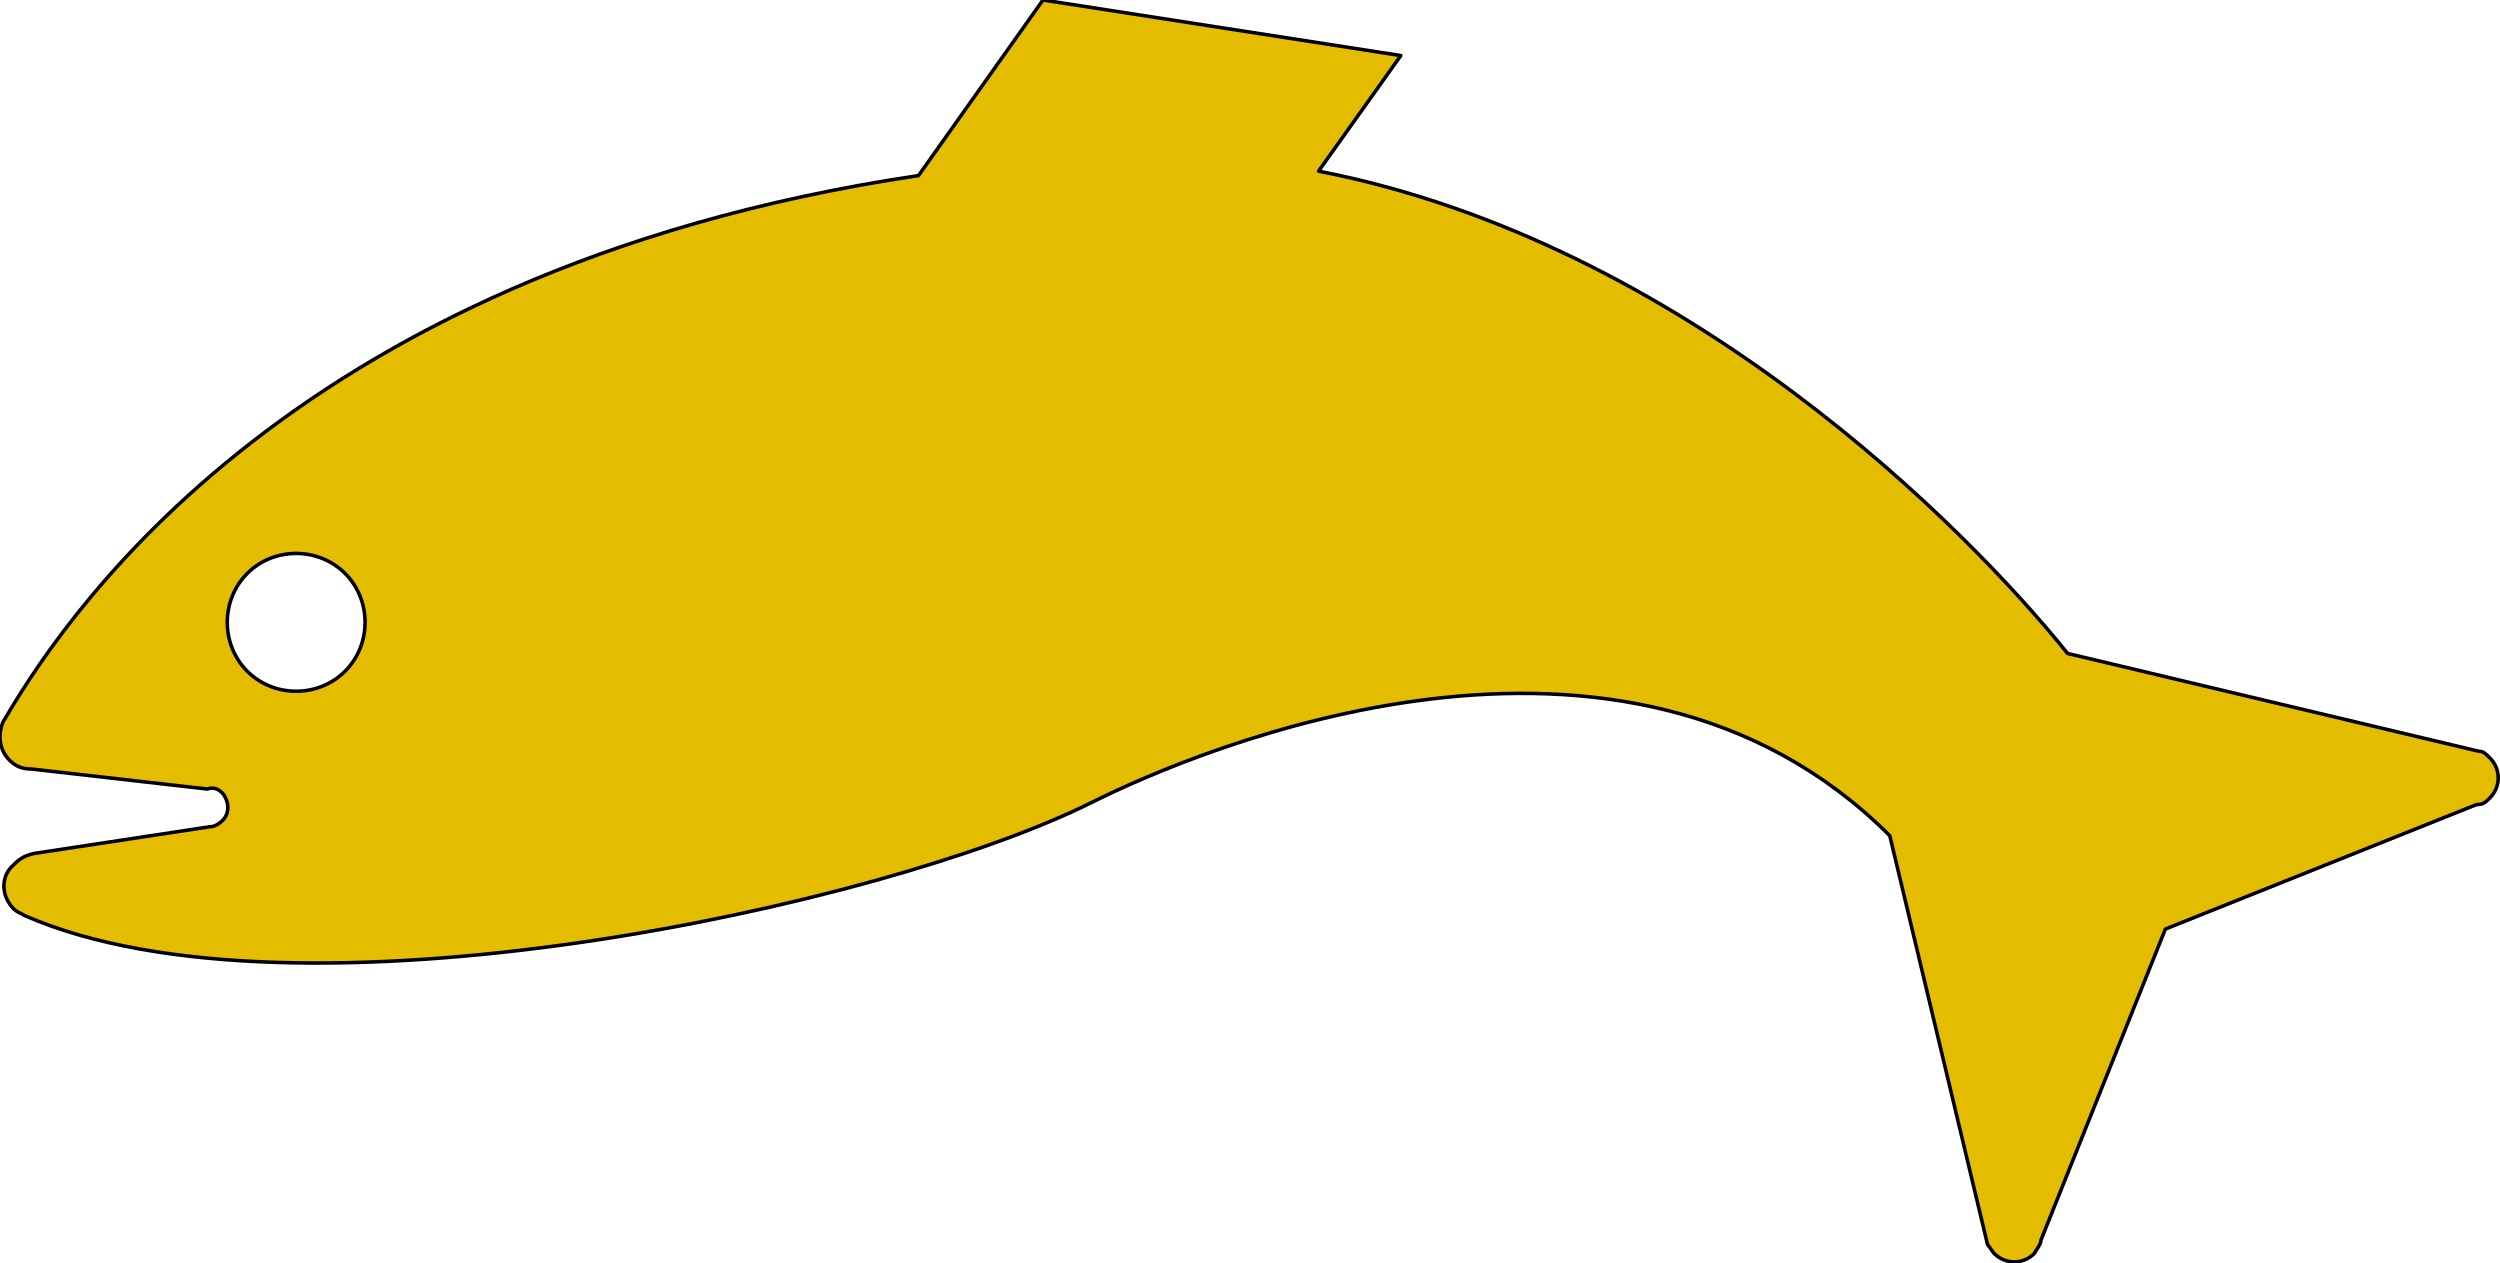
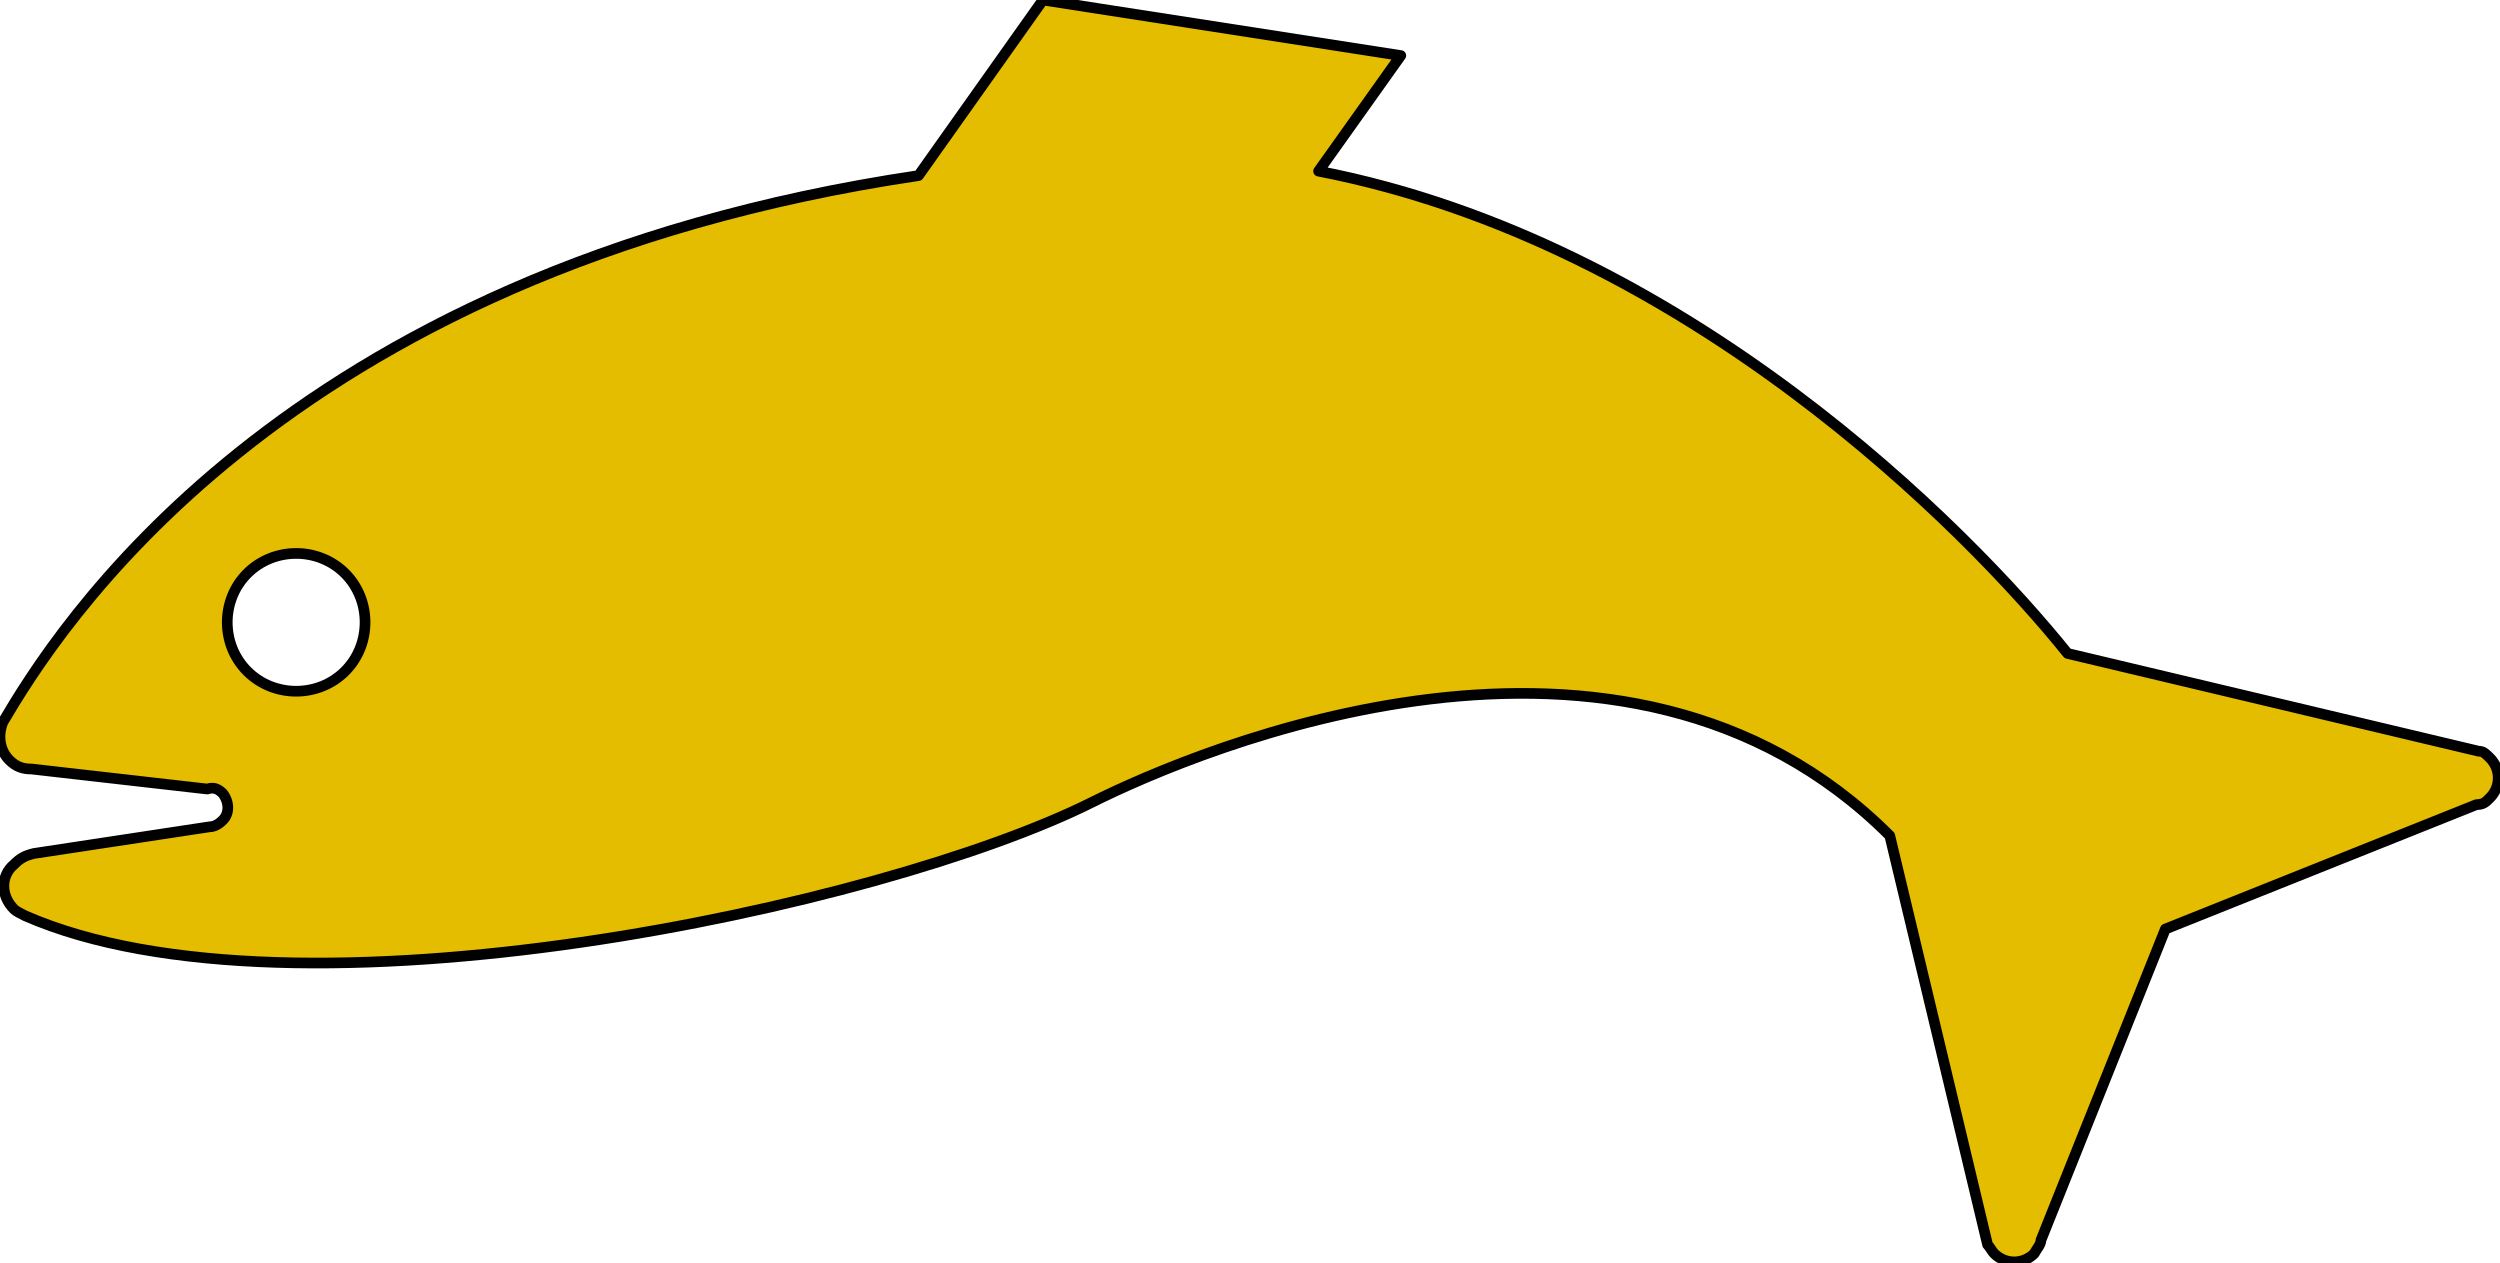
<svg xmlns="http://www.w3.org/2000/svg" width="100%" height="100%" viewBox="0 0 703 355" version="1.1" xml:space="preserve" style="fill-rule:evenodd;clip-rule:evenodd;stroke-linejoin:round;stroke-miterlimit:2;">
  <g transform="matrix(1,0,0,1,-62.3441,-201.875)">
-     <path d="M71.25,418.125C68.75,418.125 66.875,417.5 65,415.625C61.875,412.5 61.875,408.125 63.125,405C77.5,380.625 140,278.125 320.625,251.25L355.625,201.875L456.25,217.5L433.125,250C536.25,270 615.625,350.625 643.75,385.625L759.375,413.125C760.625,413.125 761.25,413.75 762.5,415C765.625,418.125 765.625,423.125 762.5,426.25C761.25,427.5 760.625,428.125 758.75,428.125L671.25,463.125L636.25,550.625C636.25,551.875 635,553.125 634.375,554.375C631.25,557.5 626.25,557.5 623.125,554.375C622.5,553.75 621.875,552.5 621.25,551.875L593.75,436.875C518.75,361.875 399.375,412.5 369.375,427.5C310.625,456.875 145,492.5 69.375,459.375C68.125,458.75 66.875,458.125 66.25,457.5C62.5,453.75 62.5,448.125 66.25,445C68.125,443.125 69.375,442.5 71.875,441.875L121.25,434.375C122.5,434.375 123.75,433.75 125,432.5C126.875,430.625 126.875,427.5 125,425C123.75,423.75 122.5,423.125 120.625,423.75L71.25,418.125ZM159.375,390.625C166.875,383.125 166.875,370.625 159.375,363.125C151.875,355.625 139.375,355.625 131.875,363.125C124.375,370.625 124.375,383.125 131.875,390.625C139.375,398.125 151.875,398.125 159.375,390.625" style="fill:rgb(228,189,0);fill-rule:nonzero;" stroke="black" stroke-width="1" />
+     <path d="M71.25,418.125C68.75,418.125 66.875,417.5 65,415.625C61.875,412.5 61.875,408.125 63.125,405C77.5,380.625 140,278.125 320.625,251.25L355.625,201.875L456.25,217.5L433.125,250C536.25,270 615.625,350.625 643.75,385.625L759.375,413.125C760.625,413.125 761.25,413.75 762.5,415C765.625,418.125 765.625,423.125 762.5,426.25C761.25,427.5 760.625,428.125 758.75,428.125L671.25,463.125L636.25,550.625C636.25,551.875 635,553.125 634.375,554.375C631.25,557.5 626.25,557.5 623.125,554.375C622.5,553.75 621.875,552.5 621.25,551.875L593.75,436.875C518.75,361.875 399.375,412.5 369.375,427.5C310.625,456.875 145,492.5 69.375,459.375C68.125,458.75 66.875,458.125 66.25,457.5C62.5,453.75 62.5,448.125 66.25,445C68.125,443.125 69.375,442.5 71.875,441.875L121.25,434.375C122.5,434.375 123.75,433.75 125,432.5C126.875,430.625 126.875,427.5 125,425C123.75,423.75 122.5,423.125 120.625,423.75L71.25,418.125ZM159.375,390.625C166.875,383.125 166.875,370.625 159.375,363.125C151.875,355.625 139.375,355.625 131.875,363.125C124.375,370.625 124.375,383.125 131.875,390.625C139.375,398.125 151.875,398.125 159.375,390.625" style="fill:rgb(228,189,0);fill-rule:nonzero;" stroke="black" stroke-width="3" />
  </g>
</svg>
